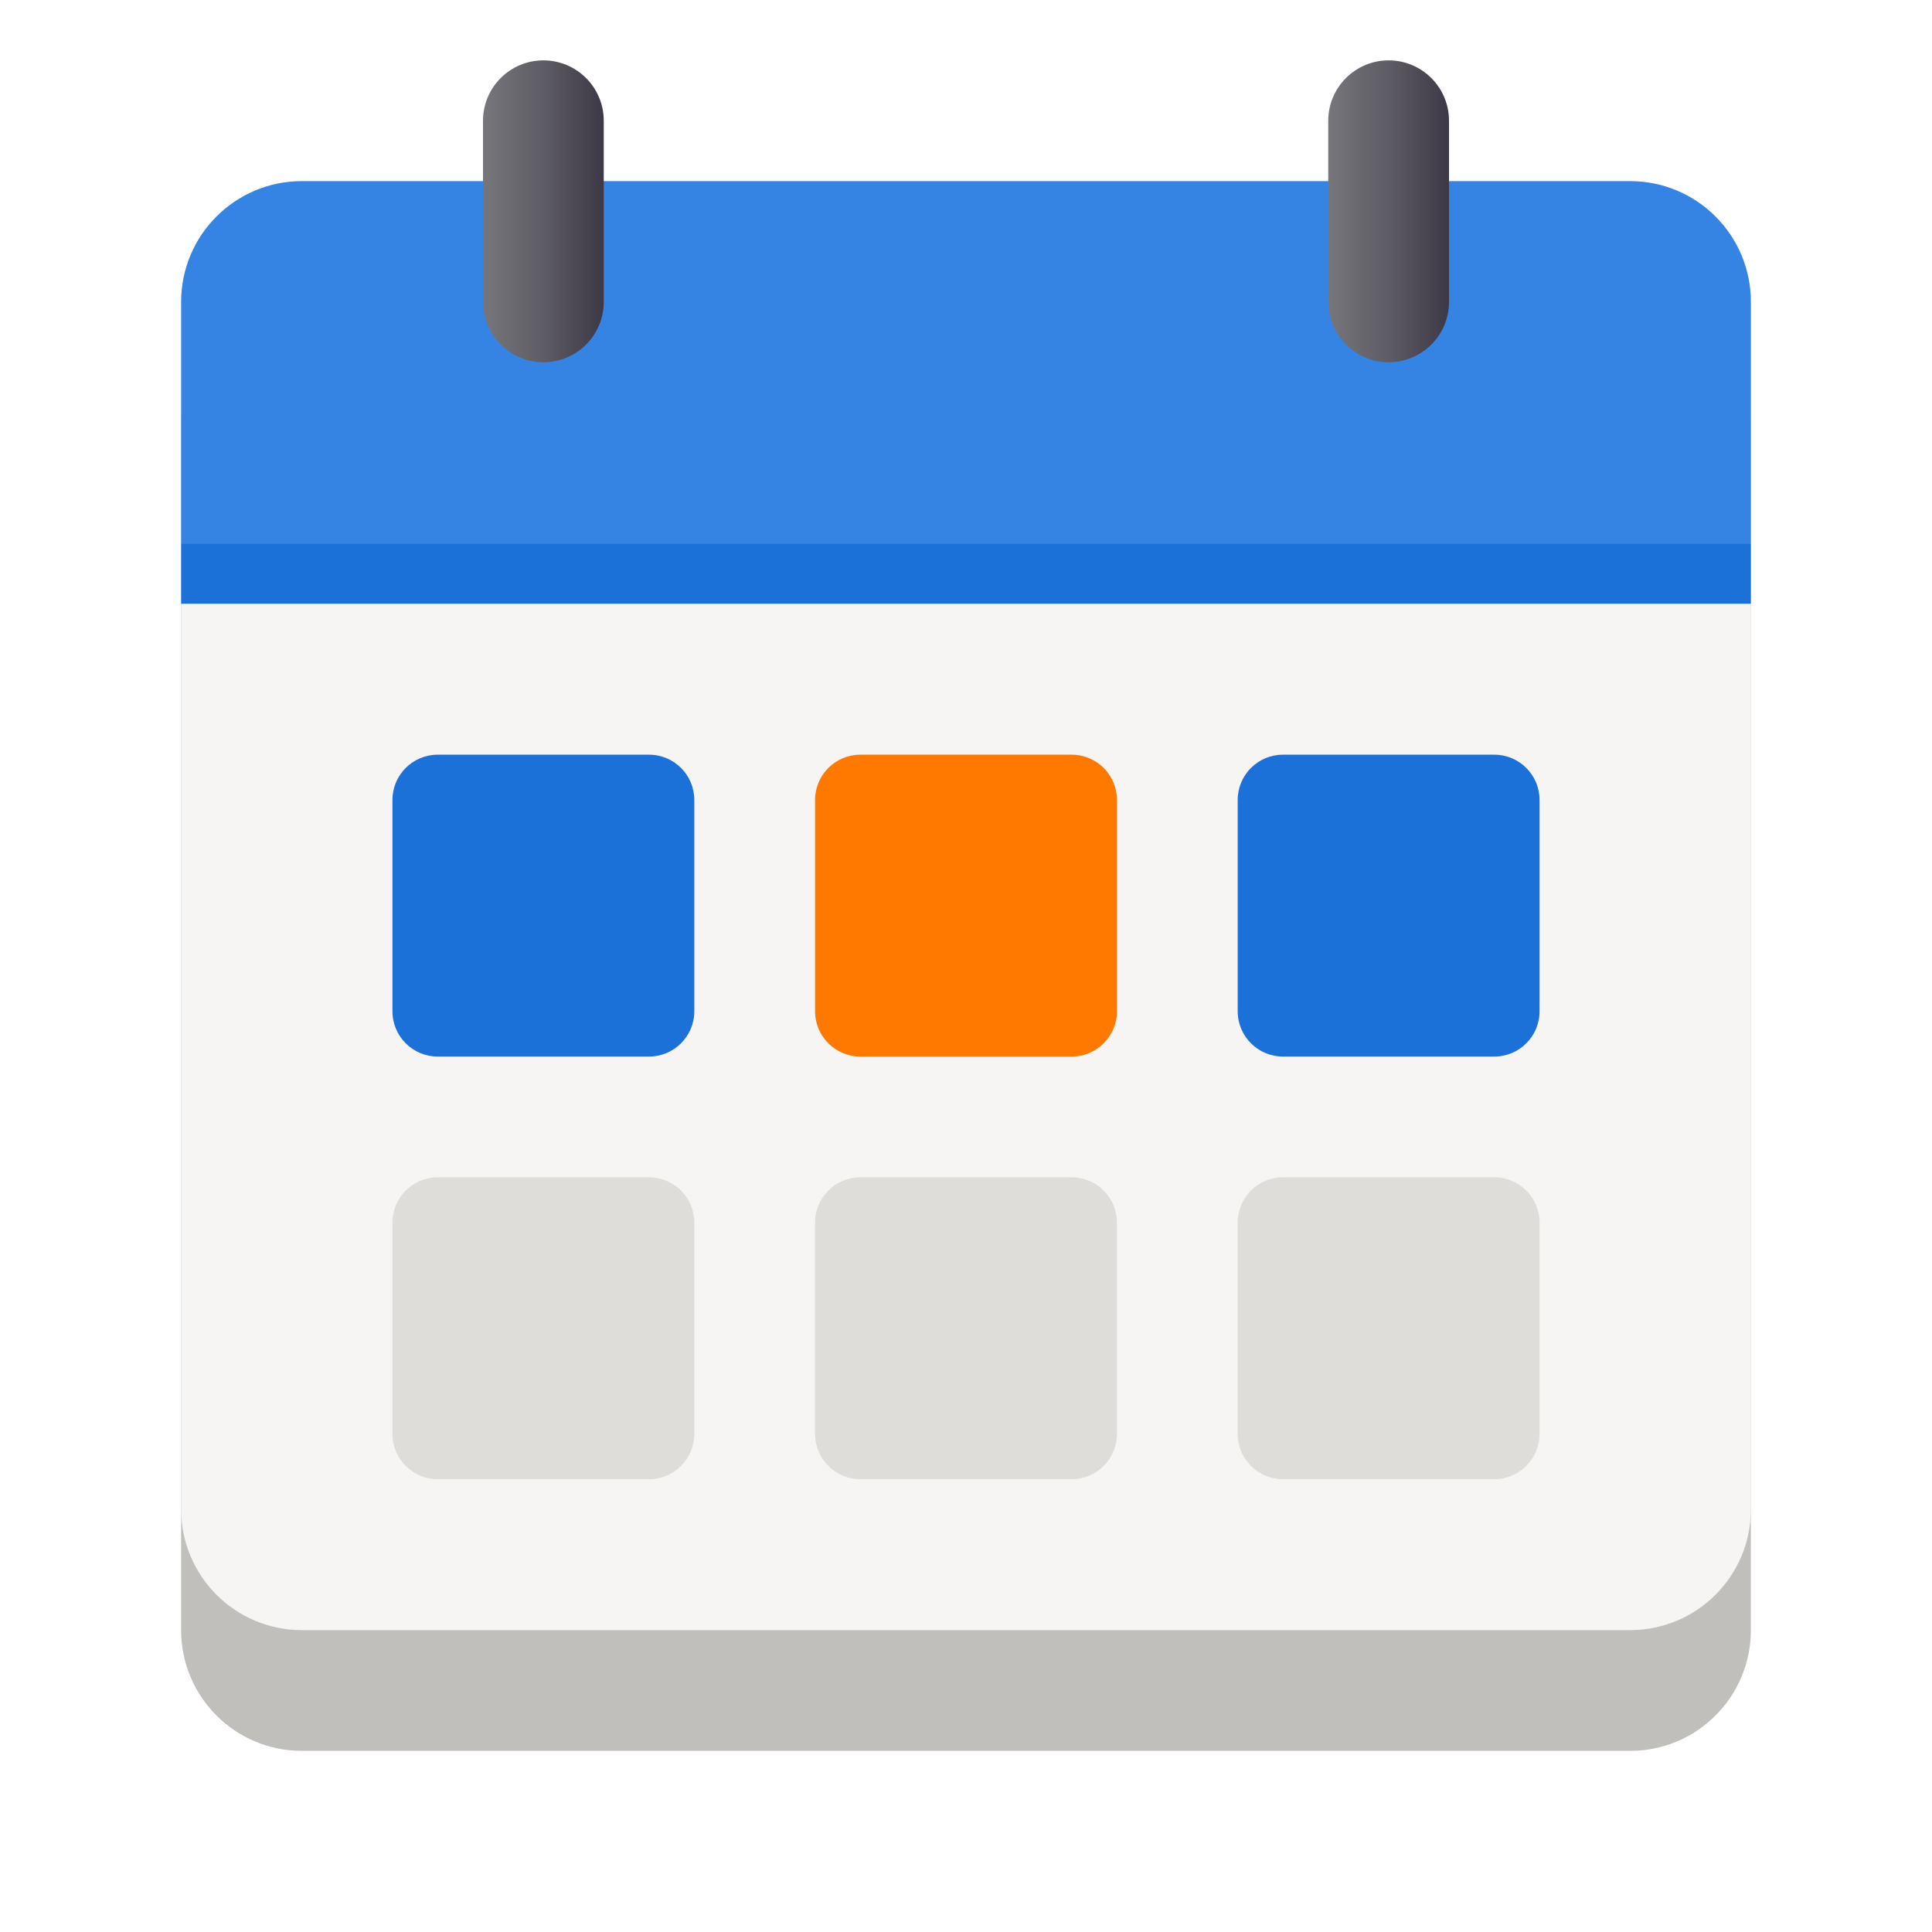
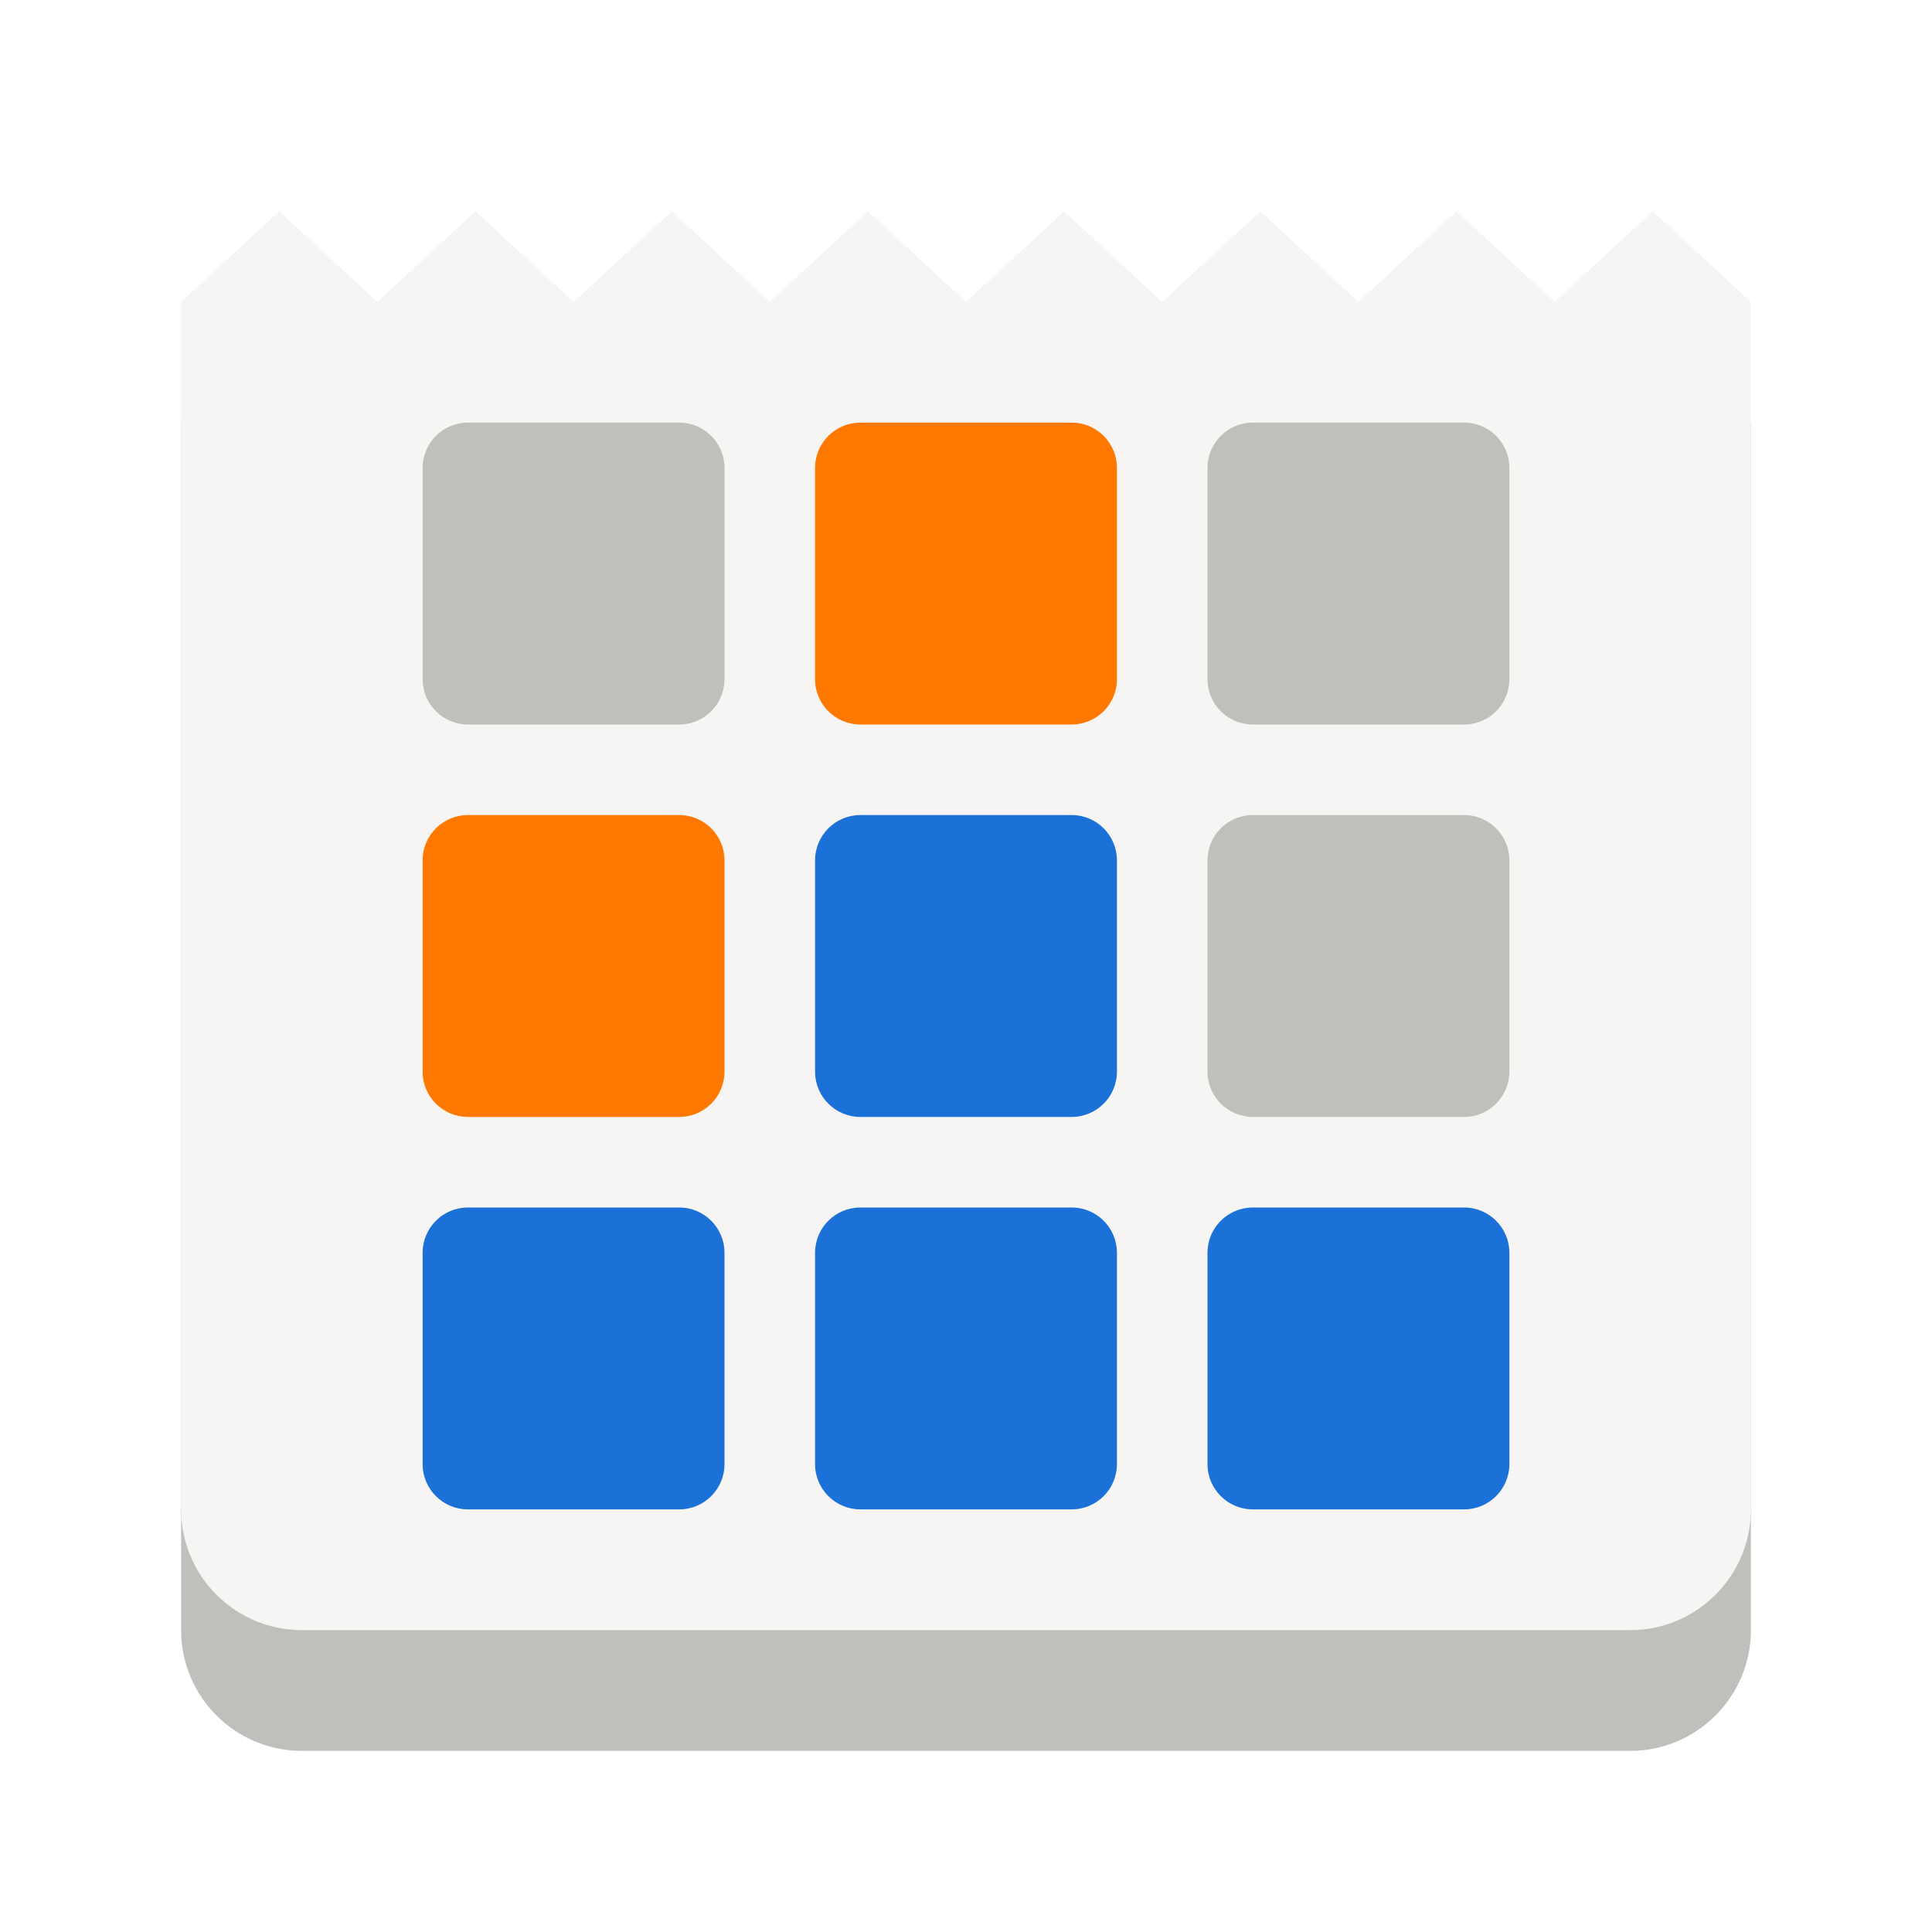
<svg xmlns="http://www.w3.org/2000/svg" width="128" height="128" viewBox="0 0 128 128">
-   <defs>
-     <linearGradient id="ring-left" x1="32" y1="0" x2="40" y2="0" gradientUnits="userSpaceOnUse">
-       <stop offset="0" stop-color="#77767b" />
-       <stop offset="0.5" stop-color="#5e5c64" />
-       <stop offset="1" stop-color="#3d3846" />
-     </linearGradient>
-     <linearGradient id="ring-right" x1="88" y1="0" x2="96" y2="0" gradientUnits="userSpaceOnUse">
-       <stop offset="0" stop-color="#77767b" />
-       <stop offset="0.5" stop-color="#5e5c64" />
-       <stop offset="1" stop-color="#3d3846" />
-     </linearGradient>
-   </defs>
-   <rect x="12" y="20" width="104" height="96" rx="8" fill="#c0bfbc" />
-   <rect x="12" y="12" width="104" height="96" rx="8" fill="#f6f5f4" />
-   <path d="M20 12h88a8 8 0 0 1 8 8v16H12V20a8 8 0 0 1 8-8z" fill="#3584e4" />
-   <rect x="12" y="36" width="104" height="4" fill="#1c71d8" />
-   <rect x="32" y="4" width="8" height="20" rx="4" fill="url(#ring-left)" />
-   <rect x="88" y="4" width="8" height="20" rx="4" fill="url(#ring-right)" />
-   <rect x="26" y="50" width="20" height="20" rx="3" fill="#1c71d8" />
-   <rect x="54" y="50" width="20" height="20" rx="3" fill="#ff7800" />
-   <rect x="82" y="50" width="20" height="20" rx="3" fill="#1c71d8" />
-   <rect x="26" y="78" width="20" height="20" rx="3" fill="#deddda" />
-   <rect x="54" y="78" width="20" height="20" rx="3" fill="#deddda" />
-   <rect x="82" y="78" width="20" height="20" rx="3" fill="#deddda" />
+   <path d="M12 28l6.5-6 6.5 6 6.5-6 6.5 6 6.5-6 6.5 6 6.5-6 6.5 6 6.5-6 6.5 6 6.5-6 6.5 6 6.5-6 6.5 6 6.5-6 6.5 6V108a8 8 0 0 1-8 8H20a8 8 0 0 1-8-8z" fill="#c0bfbc" />
+   <path d="M12 20l6.5-6 6.5 6 6.5-6 6.5 6 6.5-6 6.5 6 6.5-6 6.5 6 6.5-6 6.5 6 6.5-6 6.5 6 6.5-6 6.5 6 6.5-6 6.5 6V100a8 8 0 0 1-8 8H20a8 8 0 0 1-8-8z" fill="#f6f5f4" />
+   <rect x="28" y="28" width="20" height="20" rx="3" fill="#c0bfbc" />
+   <rect x="54" y="28" width="20" height="20" rx="3" fill="#ff7800" />
+   <rect x="80" y="28" width="20" height="20" rx="3" fill="#c0bfbc" />
+   <rect x="28" y="54" width="20" height="20" rx="3" fill="#ff7800" />
+   <rect x="54" y="54" width="20" height="20" rx="3" fill="#1c71d8" />
+   <rect x="80" y="54" width="20" height="20" rx="3" fill="#c0bfbc" />
+   <rect x="28" y="80" width="20" height="20" rx="3" fill="#1c71d8" />
+   <rect x="54" y="80" width="20" height="20" rx="3" fill="#1c71d8" />
+   <rect x="80" y="80" width="20" height="20" rx="3" fill="#1c71d8" />
</svg>
